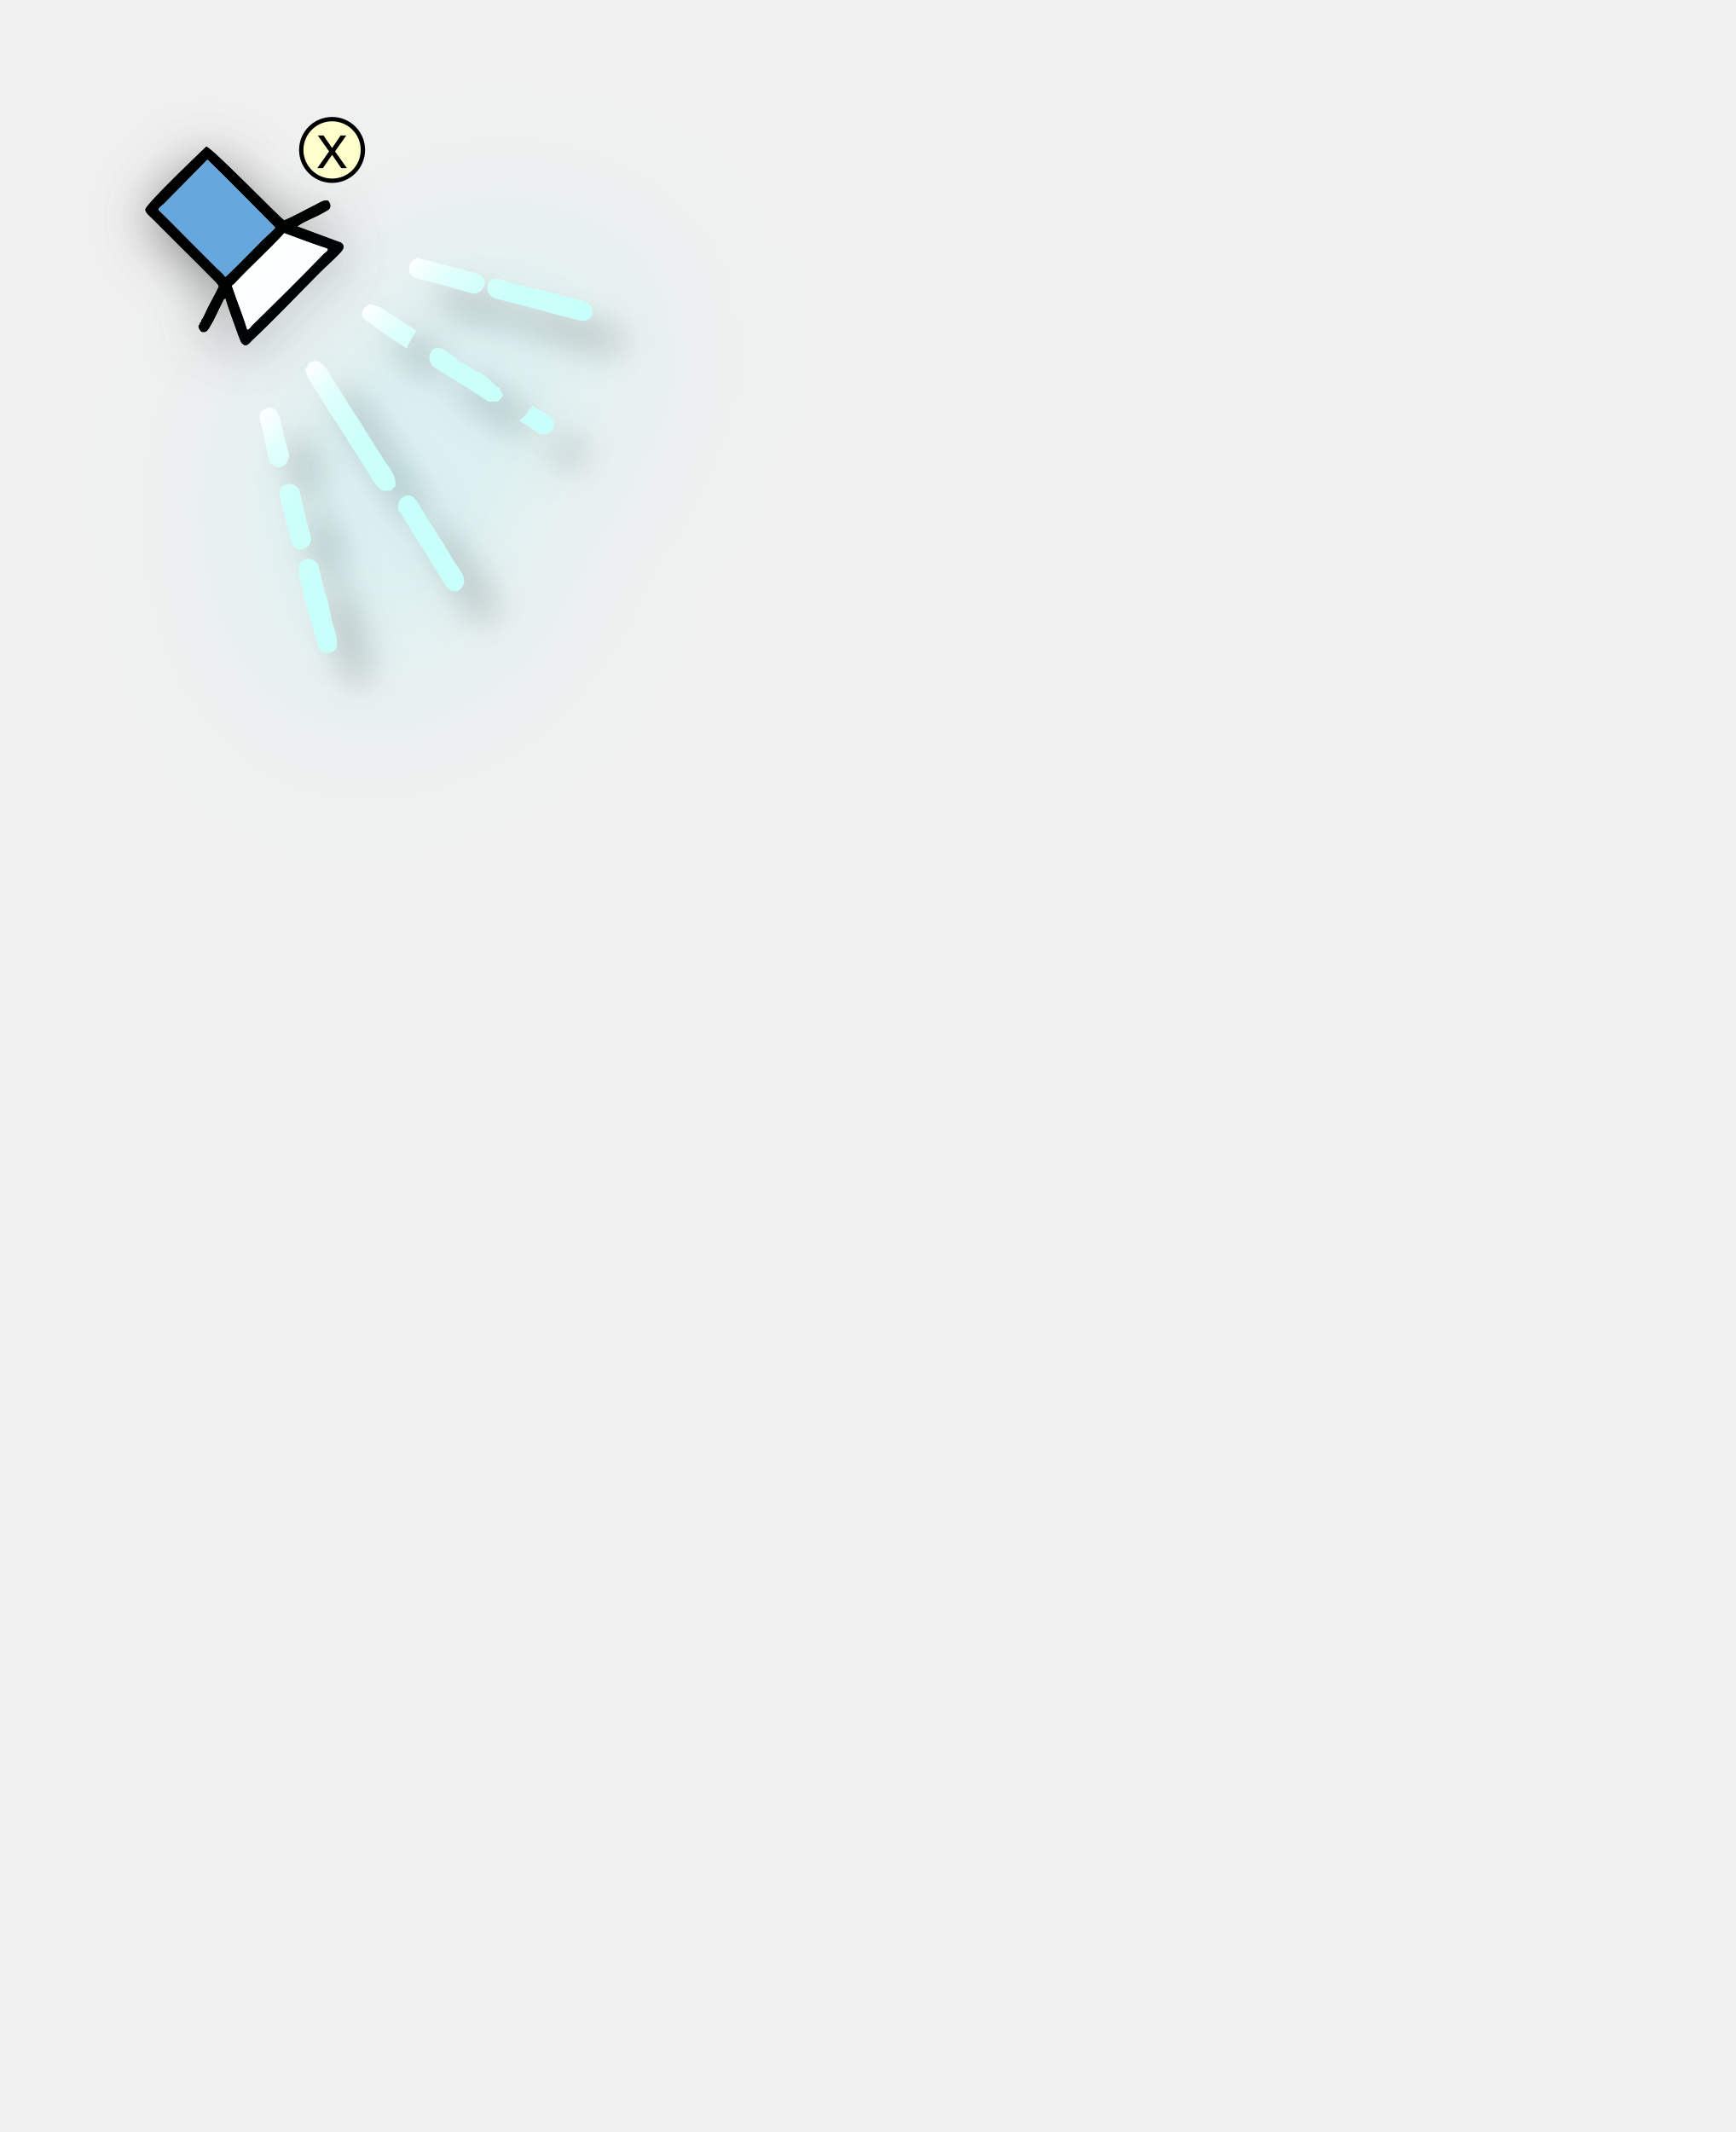
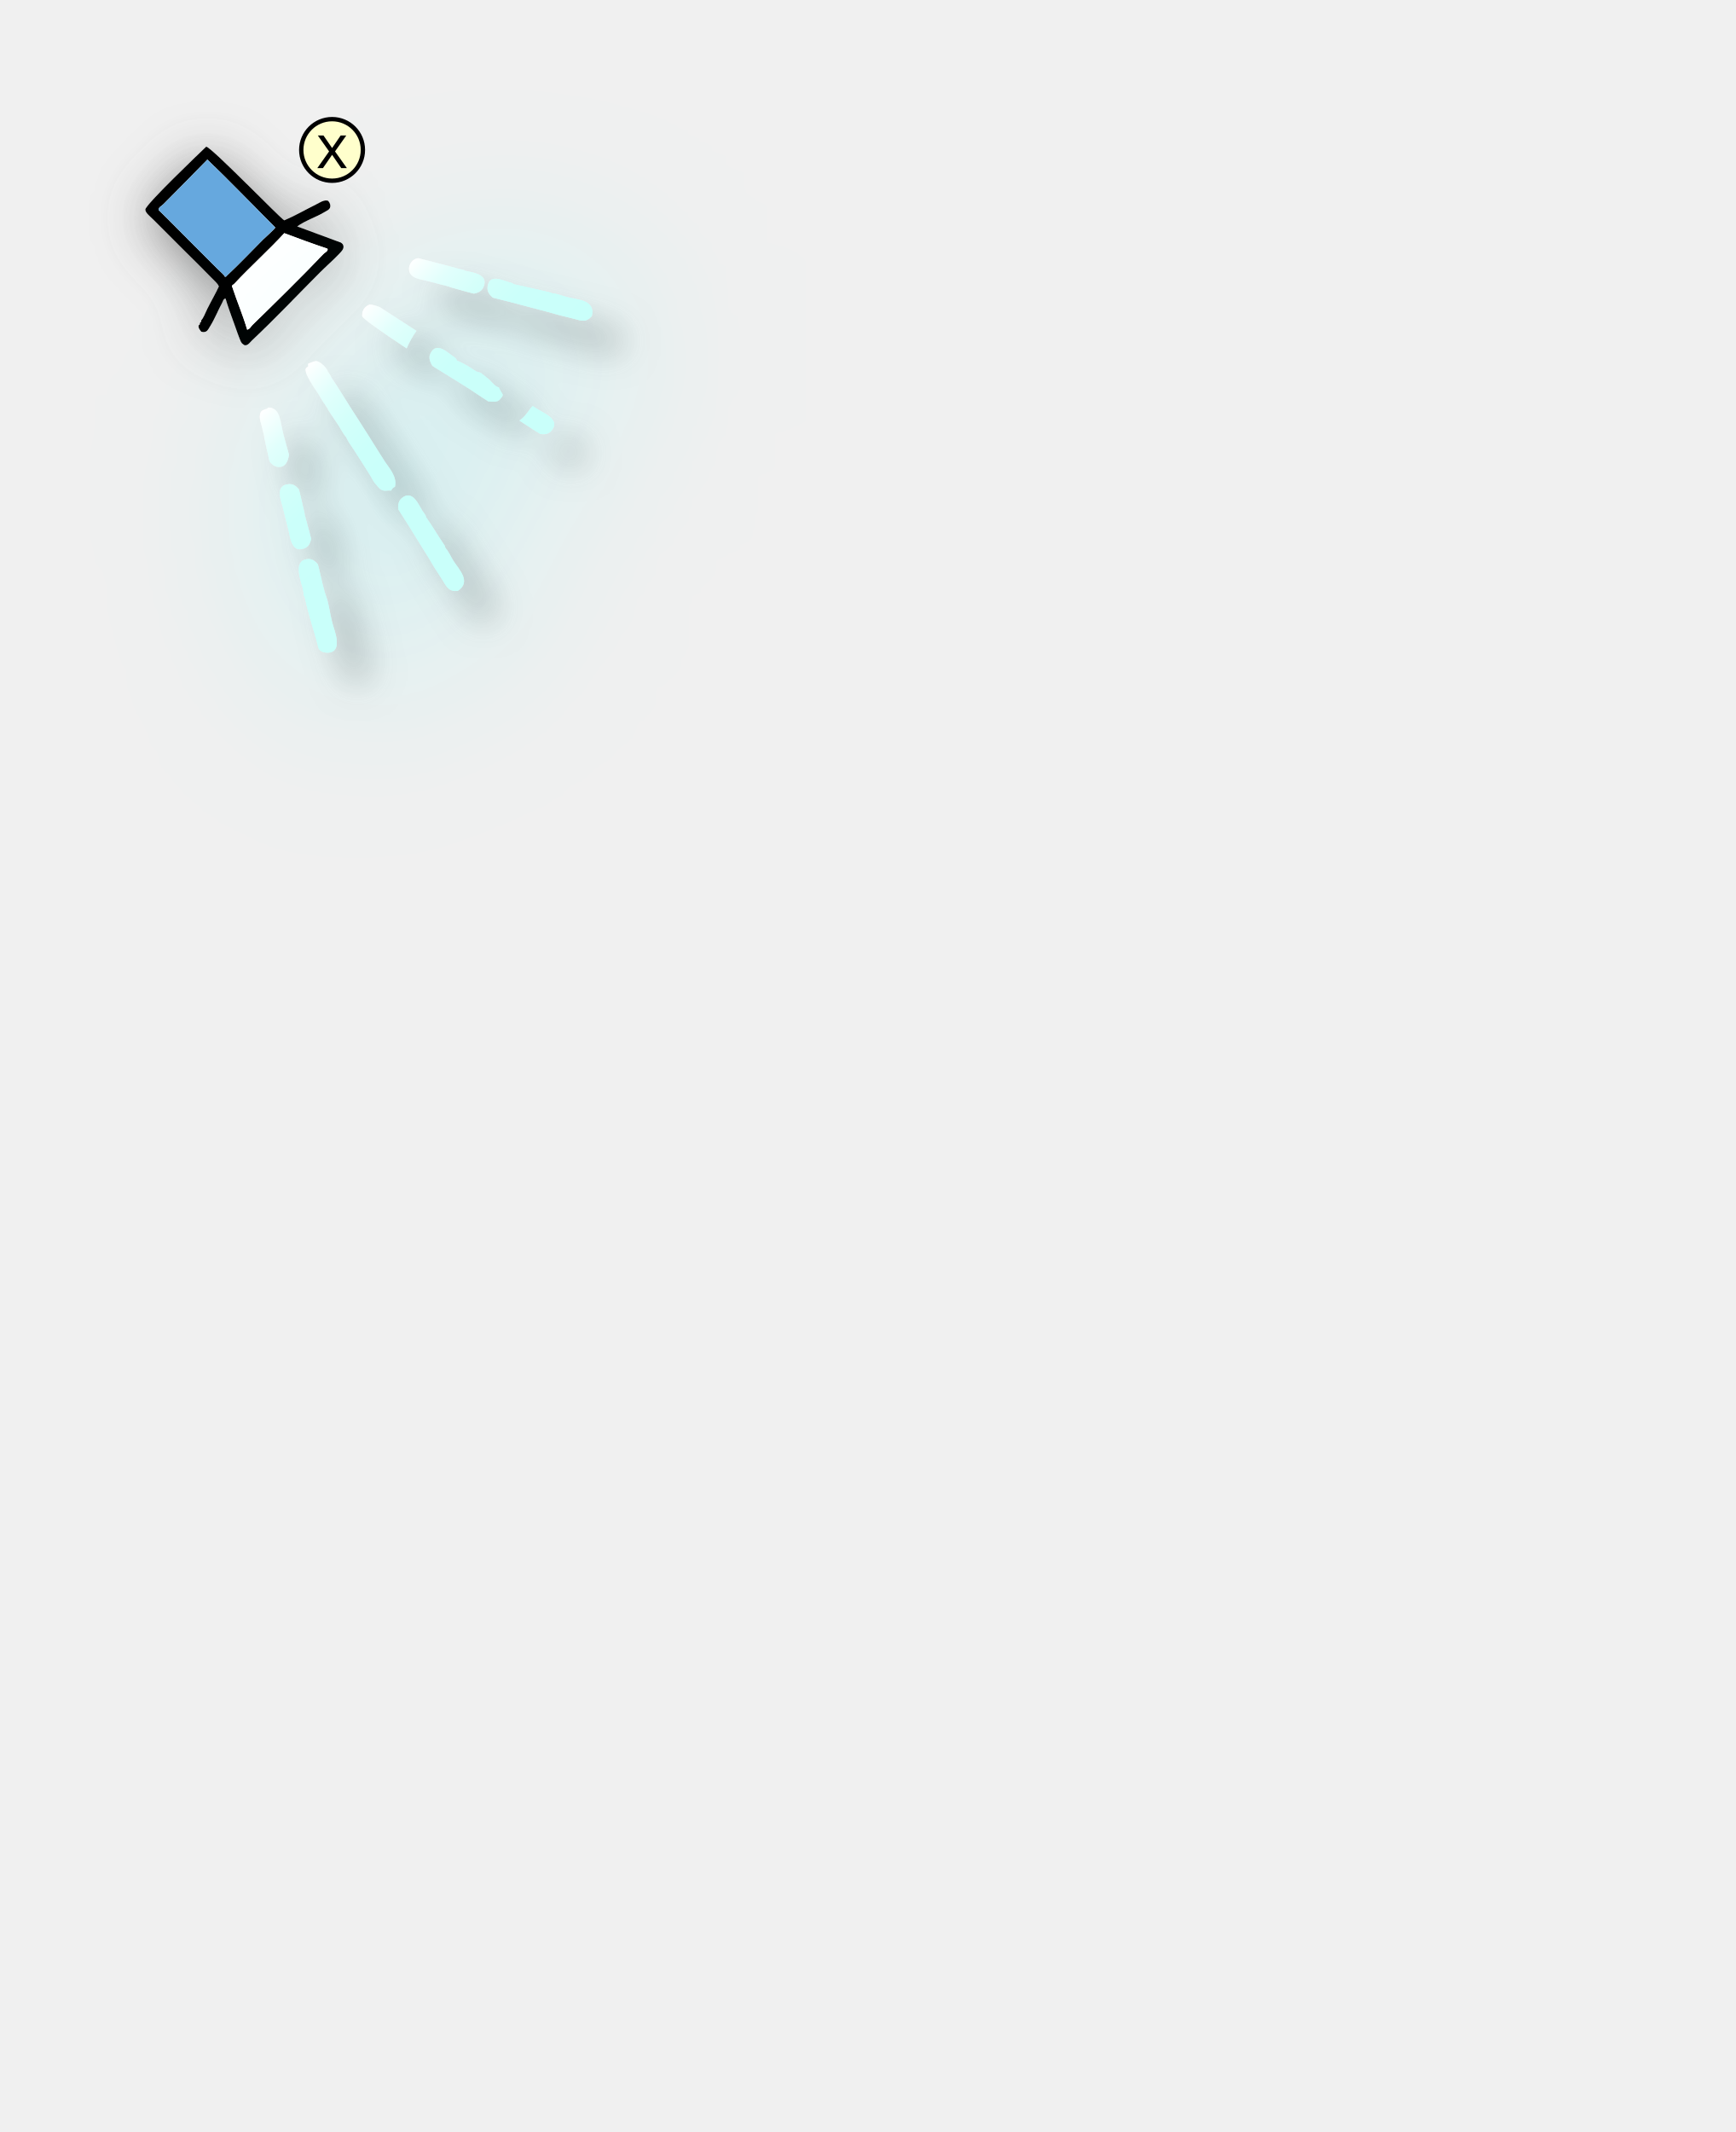
<svg xmlns="http://www.w3.org/2000/svg" id="a" data-name="Lights &amp;amp; Camera" width="398.97" height="490" viewBox="0 0 398.97 490">
  <defs>
    <style>
-       .p {
+       .o {
        filter: url(#c);
      }

-       .q, .r, .s, .t, .u, .v, .w {
+       .p, .q, .r, .s, .t, .u, .v {
        stroke-width: 0px;
      }

-       .q, .w {
+       .p, .v {
        fill: #000;
      }

-       .r {
+       .q {
        fill: #ccc;
      }

-       .r, .s, .t, .u, .v, .w {
+       .q, .r, .s, .t, .u, .v {
        fill-rule: evenodd;
      }

-       .s {
+       .r {
        fill: #66a8de;
      }

-       .t {
+       .s {
        fill: #fff;
      }

-       .x {
+       .w {
        fill: #ffc;
        stroke: #000;
        stroke-miterlimit: 10;
      }

-       .u {
-         filter: url(#l);
+       .t {
+         filter: url(#k);
      }

-       .u, .v {
-         fill: url(#h);
+       .t, .u {
+         fill: url(#g);
      }

-       .v {
-         filter: url(#i);
+       .u {
+         filter: url(#h);
      }
    </style>
    <filter id="c" data-name="drop-shadow-1" filterUnits="userSpaceOnUse">
      <feOffset dx="0" dy="2" />
      <feGaussianBlur result="d" stdDeviation="6" />
      <feFlood flood-color="#666" flood-opacity=".75" />
      <feComposite in2="d" operator="in" />
      <feComposite in="SourceGraphic" />
    </filter>
-     <linearGradient id="h" x1="71.75" y1="81.05" x2="117.96" y2="121.23" gradientTransform="translate(8.17 -5.61) rotate(3.74)" gradientUnits="userSpaceOnUse">
+     <linearGradient id="g" x1="71.75" y1="81.05" x2="117.96" y2="121.23" gradientTransform="translate(8.17 -5.61) rotate(3.74)" gradientUnits="userSpaceOnUse">
      <stop offset="0" stop-color="#fff" />
      <stop offset=".04" stop-color="#f5fffe" />
      <stop offset=".13" stop-color="#e1fffc" />
      <stop offset=".25" stop-color="#d3fffa" />
      <stop offset=".38" stop-color="#cbfffa" />
      <stop offset=".62" stop-color="#c9fffa" />
    </linearGradient>
-     <filter id="i" data-name="drop-shadow-2" filterUnits="userSpaceOnUse">
+     <filter id="h" data-name="drop-shadow-2" filterUnits="userSpaceOnUse">
      <feOffset dx="7" dy="7" />
-       <feGaussianBlur result="j" stdDeviation="4" />
+       <feGaussianBlur result="i" stdDeviation="4" />
      <feFlood flood-color="#a0a0a0" flood-opacity=".79" />
-       <feComposite in2="j" operator="in" />
+       <feComposite in2="i" operator="in" />
      <feComposite in="SourceGraphic" />
    </filter>
-     <filter id="l" data-name="drop-shadow-3" filterUnits="userSpaceOnUse">
+     <filter id="k" data-name="drop-shadow-3" filterUnits="userSpaceOnUse">
      <feOffset dx="7" dy="7" />
-       <feGaussianBlur result="m" stdDeviation="22" />
+       <feGaussianBlur result="l" stdDeviation="22" />
      <feFlood flood-color="#03f3ff" flood-opacity=".75" />
-       <feComposite in2="m" operator="in" />
+       <feComposite in2="l" operator="in" />
      <feComposite in="SourceGraphic" />
    </filter>
  </defs>
  <g id="b" data-name="Light">
-     <g id="e" data-name="Light Off" class="p">
-       <path id="f" data-name="Light Body" class="w" d="M78.37,55.76c.06.03.39.3.47.47.37.78-.16,1.37-.93,2.17-1.31,1.37-3.11,2.96-4.34,4.19-5.18,5.18-10.01,10.34-15.66,15.66-.48.46-.94,1.22-1.7,1.09-.07-.01-.49-.33-.62-.47-.4-.42-1.46-3.73-1.71-4.34-.02-.06-.49-1.33-.62-1.71-.47-1.35-.92-2.52-1.4-4.19-.5-.03-.59.59-.78.93-.91,1.64-1.67,3.64-2.79,5.43-.44.7-.73,1.61-2.02,1.24-.41-.55-.67-.79-.62-1.39,0-.09.27-.24.31-.31.03-.06-.05-.27,0-.31.06-.05.29-.26.31-.31.03-.06-.05-.27,0-.31.44-.36,1.05-1.93,1.4-2.64.87-1.75,1.91-3.53,2.64-5.12-.16-.49-.61-.91-.93-1.24-2.47-2.53-4.88-4.89-7.6-7.6-1.96-1.96-4.27-4.27-6.51-6.51-.81-.81-1.86-1.58-1.86-2.33,0-1.1,12.35-12.87,13.96-14.42.59-.61,17.44,16.86,17.99,16.9,2.54-1.09,4.87-2.45,7.44-3.72.79-.39,1.65-1.06,2.64-.77.47.57.53,1.02.47,1.39-.12.67-.73.83-1.39,1.24-1.77,1.08-4.49,1.98-6.2,3.26M52.47,63.04c2.77-2.6,5.21-5.21,7.91-7.91.32-.32,2.88-2.5,2.87-2.86,0,.01-.22-.23-.23-.24-4.99-4.99-10.74-10.96-15.35-15.35-3.28,3.34-6.86,7.01-10.08,10.23-.44.44-1.31.84-1.09,1.39,2.58,2.49,5.07,5.07,7.6,7.6,1.93,1.93,3.91,3.91,5.74,5.74.64.64,1.48,1.13,1.86,2.01q.55-.4.78-.62ZM65.34,53.59c-3.6,3.94-8,7.77-11.48,11.63-.15.17-.77.36-.46.78,1.08,3.32,2.41,6.37,3.41,9.77.59-.09.84-.7,1.24-1.09,5.45-5.32,11.13-10.89,16.28-16.28.38-.4,1.2-.72.93-1.24-3.38-1.11-6.65-2.35-9.92-3.56Z" />
-       <path class="r" d="M51.88,63.66c-.72-.8-1.4-1.37-2.04-2.01-1.83-1.83-3.8-3.8-5.74-5.74-2.53-2.53-5.02-5.11-7.6-7.6-.22-.55.64-.95,1.09-1.39,3.22-3.22,6.8-6.89,10.08-10.23,4.61,4.39,10.37,10.36,15.35,15.35,0,.01.26.28.27.27-.14.22-2.58,2.51-2.91,2.83-2.7,2.7-5.14,5.31-7.91,7.91-.23.21.19-.18-.6.61Z" />
+     <g id="e" data-name="Light Off" class="o">
+       <path id="f" data-name="Light Body" class="v" d="M78.37,55.76c.06.03.39.3.47.47.37.78-.16,1.37-.93,2.17-1.31,1.37-3.11,2.96-4.34,4.19-5.18,5.18-10.01,10.34-15.66,15.66-.48.46-.94,1.22-1.7,1.09-.07-.01-.49-.33-.62-.47-.4-.42-1.46-3.73-1.71-4.34-.02-.06-.49-1.33-.62-1.71-.47-1.35-.92-2.52-1.4-4.19-.5-.03-.59.59-.78.93-.91,1.64-1.67,3.64-2.79,5.43-.44.7-.73,1.61-2.02,1.24-.41-.55-.67-.79-.62-1.39,0-.09.27-.24.31-.31.03-.06-.05-.27,0-.31.06-.05.29-.26.31-.31.03-.06-.05-.27,0-.31.44-.36,1.05-1.93,1.4-2.64.87-1.75,1.91-3.53,2.64-5.12-.16-.49-.61-.91-.93-1.24-2.47-2.53-4.88-4.89-7.6-7.6-1.96-1.96-4.27-4.27-6.51-6.51-.81-.81-1.86-1.58-1.86-2.33,0-1.1,12.35-12.87,13.96-14.42.59-.61,17.44,16.86,17.99,16.9,2.54-1.09,4.87-2.45,7.44-3.72.79-.39,1.65-1.06,2.64-.77.47.57.53,1.02.47,1.39-.12.67-.73.83-1.39,1.24-1.77,1.08-4.49,1.98-6.2,3.26M52.47,63.04c2.77-2.6,5.21-5.21,7.91-7.91.32-.32,2.88-2.5,2.87-2.86,0,.01-.22-.23-.23-.24-4.99-4.99-10.74-10.96-15.35-15.35-3.28,3.34-6.86,7.01-10.08,10.23-.44.44-1.31.84-1.09,1.39,2.58,2.49,5.07,5.07,7.6,7.6,1.93,1.93,3.91,3.91,5.74,5.74.64.64,1.48,1.13,1.86,2.01q.55-.4.78-.62ZM65.34,53.59c-3.6,3.94-8,7.77-11.48,11.63-.15.17-.77.36-.46.78,1.08,3.32,2.41,6.37,3.41,9.77.59-.09.84-.7,1.24-1.09,5.45-5.32,11.13-10.89,16.28-16.28.38-.4,1.2-.72.93-1.24-3.38-1.11-6.65-2.35-9.92-3.56Z" />
+       <path class="q" d="M51.88,63.66c-.72-.8-1.4-1.37-2.04-2.01-1.83-1.83-3.8-3.8-5.74-5.74-2.53-2.53-5.02-5.11-7.6-7.6-.22-.55.64-.95,1.09-1.39,3.22-3.22,6.8-6.89,10.08-10.23,4.61,4.39,10.37,10.36,15.35,15.35,0,.01.26.28.27.27-.14.22-2.58,2.51-2.91,2.83-2.7,2.7-5.14,5.31-7.91,7.91-.23.21.19-.18-.6.61Z" />
    </g>
-     <path id="g" data-name="Light Body" class="w" d="M78.37,55.76c.06.03.39.3.47.47.37.78-.16,1.37-.93,2.17-1.31,1.37-3.11,2.96-4.34,4.19-5.18,5.18-10.01,10.34-15.66,15.66-.48.46-.94,1.22-1.7,1.09-.07-.01-.49-.33-.62-.47-.4-.42-1.46-3.73-1.71-4.34-.02-.06-.49-1.33-.62-1.71-.47-1.35-.92-2.52-1.4-4.19-.5-.03-.59.59-.78.93-.91,1.64-1.67,3.64-2.79,5.43-.44.7-.73,1.61-2.02,1.24-.41-.55-.67-.79-.62-1.39,0-.09.27-.24.31-.31.03-.06-.05-.27,0-.31.06-.05.29-.26.31-.31.03-.06-.05-.27,0-.31.44-.36,1.05-1.93,1.4-2.64.87-1.75,1.91-3.53,2.64-5.12-.16-.49-.61-.91-.93-1.24-2.47-2.53-4.88-4.89-7.6-7.6-1.96-1.96-4.27-4.27-6.51-6.51-.81-.81-1.86-1.58-1.86-2.33,0-1.1,12.35-12.87,13.96-14.42.59-.61,17.44,16.86,17.99,16.9,2.54-1.09,4.87-2.45,7.44-3.72.79-.39,1.65-1.06,2.64-.77.47.57.53,1.02.47,1.39-.12.67-.73.83-1.39,1.24-1.77,1.08-4.49,1.98-6.2,3.26M52.47,63.04c2.77-2.6,5.21-5.21,7.91-7.91.32-.32,2.88-2.5,2.87-2.86,0,.01-.22-.23-.23-.24-4.99-4.99-10.74-10.96-15.35-15.35-3.28,3.34-6.86,7.01-10.08,10.23-.44.44-1.31.84-1.09,1.39,2.58,2.49,5.07,5.07,7.6,7.6,1.93,1.93,3.91,3.91,5.74,5.74.64.64,1.48,1.13,1.86,2.01q.55-.4.78-.62ZM65.34,53.59c-3.6,3.94-8,7.77-11.48,11.63-.15.17-.77.36-.46.78,1.08,3.32,2.41,6.37,3.41,9.77.59-.09.84-.7,1.24-1.09,5.45-5.32,11.13-10.89,16.28-16.28.38-.4,1.2-.72.93-1.24-3.38-1.11-6.65-2.35-9.92-3.56Z" />
-     <path class="s" d="M51.88,63.66c-.72-.8-1.4-1.37-2.04-2.01-1.83-1.83-3.8-3.8-5.74-5.74-2.53-2.53-5.02-5.11-7.6-7.6-.22-.55.64-.95,1.09-1.39,3.22-3.22,6.8-6.89,10.08-10.23,4.61,4.39,10.37,10.36,15.35,15.35,0,.01.26.28.27.27-.14.22-2.58,2.51-2.91,2.83-2.7,2.7-5.14,5.31-7.91,7.91-.23.21.19-.18-.6.61Z" />
-     <path class="t" d="M75.27,57.15c.27.52-.55.84-.93,1.24-5.15,5.39-10.83,10.96-16.28,16.28-.4.39-.65.99-1.24,1.09-1-3.4-2.33-6.45-3.41-9.77-.31-.41.18-.47.46-.78,3.55-3.79,7.88-7.69,11.48-11.63,3.28,1.22,6.54,2.45,9.92,3.56Z" />
-     <path id="k" data-name="Rays" class="v" d="M136.05,72.63c-1.3,1.51-2.34,1.12-4.33.57-.79-.22-2.15-.52-3.46-.86-.75-.2-1.18-.35-2.02-.58-1.24-.34-3.81-.99-5.48-1.44-2.45-.67-5-1.31-7.57-1.95.02,0,.03-.02.05-.03-1.13-.95-1.24-1.75-1.15-2.46.4-3.04,3.42-1.42,4.79-1.06.39.1,1.11.27,1.11.45v.04c3,.61,5.52,1.24,8.25,1.84.12.03.6.27.9.29.89.05,2.07.54,3.3.87,2.25.58,6.49.58,5.6,4.33ZM102.49,126.08c-.21-.22-.21-.56-.28-.66-1.57-2.31-2.6-4.16-4.36-6.66.01-.01.02-.02.03-.03.12-.13-.65-1.09-.86-1.43-.75-1.21-2.2-4.8-4.57-2.87-.56.45-1.03,1.1-.86,2.58-.02,0-.03,0-.05,0,1.43,2.23,2.84,4.45,4.16,6.62.9,1.48,2.32,3.71,2.99,4.81.45.74.67,1.15,1.07,1.81.72,1.15,1.5,2.31,1.92,3,1.07,1.76,1.56,2.76,3.54,2.55,3.21-2.11.23-4.94-1.01-6.91-.68-1.08-1.11-2.17-1.72-2.81ZM93.47,80.04s.02-.05.03-.07c.62-1.42,1.34-2.7,2.2-3.93l-8.38-5.42c-.46-.27-2.16-.65-2.29-.61-1.05.34-1.84,1.23-1.75,2.63.04.53,4.56,3.68,10.19,7.41ZM123.94,94.27c-.34-.21-.89-.56-1.48-.93-.09.08-.18.16-.26.25-.11.13-.32.4-.37.46-.13.18-.26.36-.39.54-.65.84-1.13,1.5-2.02,2.07,2.3,1.5,4.72,3.07,4.82,3.09,1.5.19,2.14-.31,2.6-.87,1.94-2.37-1.68-3.86-2.89-4.61ZM114.63,89c-.81,0-1.93-1.65-2.5-2.02-.35-.22-.9-.77-1.5-1.16,0,0-.01-.08-.02-.08-.17-.11-.98-.27-1.16-.38-1.29-.81-2.46-1.69-4.46-2.5,0,0,0,0,0,0,0-.39-.51-.74-.85-.97-1.21-.79-3.81-3.49-5.19-.63-.32.68-.35,1.49.46,2.81.05.08,2.63,1.63,5,3.11,1.21.77,2.41,1.51,3.51,2.2,2.14,1.44,4.24,2.83,4.33,2.85,1.53.2,2.21.08,2.69-.5,1.08-1.28.58-.74-.32-2.74h0ZM98.27,64.56c1.68.46,3.38.88,5.08,1.31-.02.02-.03.04-.04.06,2.69.76,5.51,1.55,5.61,1.54,1.51-.27,1.98-.95,2.26-1.63,1.16-2.89-2.8-3.24-4.2-3.6-.04-.01-.12-.03-.17-.04,0-.02,0-.05,0-.07-3.65-.97-7.14-1.9-10.56-2.75-.07-.02-.22-.02-.29,0-1.75.38-2.48,2.55-1.44,3.75.84.98,2.5,1.1,3.75,1.44ZM85,100.61c-1.54-2.47-3.11-4.85-4.61-7.21-1.28-2.01-2.77-4.49-4.04-6.34-.33-.49-.56-1.12-.87-1.45-.24-.24-.09-.23-.29-.58-.55-.92-1.8-2.03-2.59-2.02-.36,0-1.77.61-1.73.58-.08.07.04.47,0,.58-.04.12-.54.41-.58.58-.3,1.27,2.28,4.8,2.89,5.77.4.63,1.28,2.14,1.44,2.3.23.25.34.63.58.87.23.23.09.26.29.58.81,1.28,1.62,2.36,2.31,3.46.39.62,1.2,2.05,1.44,2.31.45.46.59,1.01.86,1.44.35.55.78,1.15,1.16,1.74,1.31,2.06,2.92,4.52,4.03,6.34.26.43.61,1.18.87,1.44.72.76,1.05,1.53,2.02,1.74.51.1.89-.08,1.73,0,.16-.42.45-.71.86-.87.56-2.33-1.37-4.32-2.31-5.77-1.29-2-2.25-3.56-3.46-5.48ZM66.42,104.51c-.43-1.52-.87-3.07-1.31-4.77-.69-2.64-.65-5.79-3.17-6.06-.35-.04-.42.24-.58.28-.82.25-1.25.43-1.44.87-.48,1.09.12,2.51.29,3.17.23.91.41,1.72.58,2.5-.02,0-.04,0-.05,0,.58,2.69,1.2,5.51,1.26,5.58.94,1.19,1.74,1.28,2.46,1.21,1.76-.19,1.92-2.79,1.97-2.78ZM75.2,137.81c-.16-.59-.45-1.23-.58-1.73-.2-.76-.39-1.5-.58-2.24-.49-2.16-.94-4.06-.98-4.12-.96-1.19-1.78-1.28-2.5-1.2-3.09.37-1.5,4.68-1.15,6.07.1.4.26.4.43,2.4h.15c1.08,5,2.16,7.71,3.2,11.87.22.88,1.52,1.29,2.59,1.1,3.08-.54.96-5.32.58-6.85-.48-1.91-.72-3.71-1.15-5.32ZM69.86,126.06c.68-.27,1.36-.71,1.64-2.22.02-.09-.75-2.88-1.48-5.56-.01-.05-.02-.09-.03-.14.01,0,.02,0,.04,0-.62-2.72-1.27-5.57-1.33-5.64-.96-1.19-1.78-1.28-2.5-1.2-2.8.33-1.76,3.35-1.28,4.95.09.33,1.29,5.14,1.39,5.54.35,1.4.67,5.39,3.56,4.25Z" />
-     <path id="n" data-name="Rays" class="u" d="M136.05,72.63c-1.3,1.51-2.34,1.12-4.33.57-.79-.22-2.15-.52-3.46-.86-.75-.2-1.18-.35-2.02-.58-1.24-.34-3.81-.99-5.48-1.44-2.45-.67-5-1.31-7.57-1.95.02,0,.03-.02.05-.03-1.13-.95-1.24-1.75-1.15-2.46.4-3.04,3.42-1.42,4.79-1.06.39.1,1.11.27,1.11.45v.04c3,.61,5.52,1.24,8.25,1.84.12.03.6.27.9.29.89.05,2.07.54,3.3.87,2.25.58,6.49.58,5.6,4.33ZM102.49,126.08c-.21-.22-.21-.56-.28-.66-1.57-2.31-2.6-4.16-4.36-6.66.01-.01.02-.02.03-.03.12-.13-.65-1.09-.86-1.43-.75-1.21-2.2-4.8-4.57-2.87-.56.45-1.03,1.1-.86,2.58-.02,0-.03,0-.05,0,1.43,2.23,2.84,4.45,4.16,6.62.9,1.48,2.32,3.71,2.99,4.81.45.74.67,1.15,1.07,1.81.72,1.15,1.5,2.31,1.92,3,1.07,1.76,1.56,2.76,3.54,2.55,3.21-2.11.23-4.94-1.01-6.91-.68-1.08-1.11-2.17-1.72-2.81ZM93.47,80.04s.02-.05.03-.07c.62-1.42,1.34-2.7,2.2-3.93l-8.38-5.42c-.46-.27-2.16-.65-2.29-.61-1.05.34-1.84,1.23-1.75,2.63.04.53,4.56,3.68,10.19,7.41ZM123.94,94.27c-.34-.21-.89-.56-1.48-.93-.09.08-.18.16-.26.25-.11.13-.32.4-.37.46-.13.18-.26.36-.39.54-.65.84-1.13,1.5-2.02,2.07,2.3,1.5,4.72,3.07,4.82,3.09,1.5.19,2.14-.31,2.6-.87,1.94-2.37-1.68-3.86-2.89-4.61ZM114.63,89c-.81,0-1.93-1.65-2.5-2.02-.35-.22-.9-.77-1.5-1.16,0,0-.01-.08-.02-.08-.17-.11-.98-.27-1.16-.38-1.29-.81-2.46-1.69-4.46-2.5,0,0,0,0,0,0,0-.39-.51-.74-.85-.97-1.21-.79-3.81-3.49-5.19-.63-.32.68-.35,1.49.46,2.81.05.08,2.63,1.63,5,3.11,1.21.77,2.41,1.51,3.51,2.2,2.14,1.44,4.24,2.83,4.33,2.85,1.53.2,2.21.08,2.69-.5,1.08-1.28.58-.74-.32-2.74h0ZM98.27,64.56c1.68.46,3.38.88,5.08,1.31-.02.02-.03.04-.04.06,2.69.76,5.51,1.55,5.61,1.54,1.51-.27,1.98-.95,2.26-1.63,1.16-2.89-2.8-3.24-4.2-3.6-.04-.01-.12-.03-.17-.04,0-.02,0-.05,0-.07-3.65-.97-7.14-1.9-10.56-2.75-.07-.02-.22-.02-.29,0-1.75.38-2.48,2.55-1.44,3.75.84.98,2.5,1.1,3.75,1.44ZM85,100.61c-1.54-2.47-3.11-4.85-4.61-7.21-1.28-2.01-2.77-4.49-4.04-6.34-.33-.49-.56-1.12-.87-1.45-.24-.24-.09-.23-.29-.58-.55-.92-1.8-2.03-2.59-2.02-.36,0-1.77.61-1.73.58-.08.07.04.47,0,.58-.04.12-.54.41-.58.58-.3,1.27,2.28,4.8,2.89,5.77.4.63,1.28,2.14,1.44,2.3.23.25.34.63.58.87.23.23.09.26.29.58.81,1.28,1.62,2.36,2.31,3.46.39.62,1.2,2.05,1.44,2.31.45.46.59,1.01.86,1.44.35.55.78,1.15,1.16,1.74,1.31,2.06,2.92,4.52,4.03,6.34.26.43.61,1.18.87,1.44.72.76,1.05,1.53,2.02,1.74.51.1.89-.08,1.73,0,.16-.42.45-.71.86-.87.56-2.33-1.37-4.32-2.31-5.77-1.29-2-2.25-3.56-3.46-5.48ZM66.42,104.51c-.43-1.52-.87-3.07-1.31-4.77-.69-2.64-.65-5.79-3.17-6.06-.35-.04-.42.24-.58.28-.82.25-1.25.43-1.44.87-.48,1.09.12,2.51.29,3.17.23.91.41,1.72.58,2.5-.02,0-.04,0-.05,0,.58,2.69,1.2,5.51,1.26,5.58.94,1.19,1.74,1.28,2.46,1.21,1.76-.19,1.92-2.79,1.97-2.78ZM75.2,137.81c-.16-.59-.45-1.23-.58-1.73-.2-.76-.39-1.5-.58-2.24-.49-2.16-.94-4.06-.98-4.12-.96-1.19-1.78-1.28-2.5-1.2-3.09.37-1.5,4.68-1.15,6.07.1.4.26.4.43,2.4h.15c1.08,5,2.16,7.71,3.2,11.87.22.88,1.52,1.29,2.59,1.1,3.08-.54.96-5.32.58-6.85-.48-1.91-.72-3.71-1.15-5.32ZM69.86,126.06c.68-.27,1.36-.71,1.64-2.22.02-.09-.75-2.88-1.48-5.56-.01-.05-.02-.09-.03-.14.01,0,.02,0,.04,0-.62-2.72-1.27-5.57-1.33-5.64-.96-1.19-1.78-1.28-2.5-1.2-2.8.33-1.76,3.35-1.28,4.95.09.33,1.29,5.14,1.39,5.54.35,1.4.67,5.39,3.56,4.25Z" />
+     <path class="r" d="M51.88,63.66c-.72-.8-1.4-1.37-2.04-2.01-1.83-1.83-3.8-3.8-5.74-5.74-2.53-2.53-5.02-5.11-7.6-7.6-.22-.55.64-.95,1.09-1.39,3.22-3.22,6.8-6.89,10.08-10.23,4.61,4.39,10.37,10.36,15.35,15.35,0,.01.26.28.27.27-.14.22-2.58,2.51-2.91,2.83-2.7,2.7-5.14,5.31-7.91,7.91-.23.21.19-.18-.6.61Z" />
+     <path class="s" d="M75.27,57.15c.27.52-.55.84-.93,1.24-5.15,5.39-10.83,10.96-16.28,16.28-.4.39-.65.99-1.24,1.09-1-3.4-2.33-6.45-3.41-9.77-.31-.41.18-.47.46-.78,3.55-3.79,7.88-7.69,11.48-11.63,3.28,1.22,6.54,2.45,9.92,3.56Z" />
+     <path id="j" data-name="Rays" class="u" d="M136.05,72.63c-1.3,1.51-2.34,1.12-4.33.57-.79-.22-2.15-.52-3.46-.86-.75-.2-1.18-.35-2.02-.58-1.24-.34-3.81-.99-5.48-1.44-2.45-.67-5-1.31-7.57-1.95.02,0,.03-.02.05-.03-1.13-.95-1.24-1.75-1.15-2.46.4-3.04,3.42-1.42,4.79-1.06.39.1,1.11.27,1.11.45v.04c3,.61,5.52,1.24,8.25,1.84.12.03.6.27.9.29.89.05,2.07.54,3.3.87,2.25.58,6.49.58,5.6,4.33ZM102.49,126.08c-.21-.22-.21-.56-.28-.66-1.57-2.31-2.6-4.16-4.36-6.66.01-.01.02-.02.03-.03.12-.13-.65-1.09-.86-1.43-.75-1.21-2.2-4.8-4.57-2.87-.56.45-1.03,1.1-.86,2.58-.02,0-.03,0-.05,0,1.43,2.23,2.84,4.45,4.16,6.62.9,1.48,2.32,3.71,2.99,4.81.45.74.67,1.15,1.07,1.81.72,1.15,1.5,2.31,1.92,3,1.07,1.76,1.56,2.76,3.54,2.55,3.21-2.11.23-4.94-1.01-6.91-.68-1.08-1.11-2.17-1.72-2.81ZM93.47,80.04s.02-.05.03-.07c.62-1.42,1.34-2.7,2.2-3.93l-8.38-5.42c-.46-.27-2.16-.65-2.29-.61-1.05.34-1.84,1.23-1.75,2.63.04.53,4.56,3.68,10.19,7.41ZM123.94,94.27c-.34-.21-.89-.56-1.48-.93-.09.08-.18.16-.26.25-.11.13-.32.4-.37.46-.13.18-.26.36-.39.54-.65.84-1.13,1.5-2.02,2.07,2.3,1.5,4.72,3.07,4.82,3.09,1.5.19,2.14-.31,2.6-.87,1.94-2.37-1.68-3.86-2.89-4.61ZM114.63,89c-.81,0-1.93-1.65-2.5-2.02-.35-.22-.9-.77-1.5-1.16,0,0-.01-.08-.02-.08-.17-.11-.98-.27-1.16-.38-1.29-.81-2.46-1.69-4.46-2.5,0,0,0,0,0,0,0-.39-.51-.74-.85-.97-1.21-.79-3.81-3.49-5.19-.63-.32.68-.35,1.49.46,2.81.05.08,2.63,1.63,5,3.11,1.21.77,2.41,1.51,3.51,2.2,2.14,1.44,4.24,2.83,4.33,2.85,1.53.2,2.21.08,2.69-.5,1.08-1.28.58-.74-.32-2.74h0ZM98.27,64.56c1.68.46,3.38.88,5.08,1.31-.02.02-.03.04-.04.06,2.69.76,5.51,1.55,5.61,1.54,1.51-.27,1.98-.95,2.26-1.63,1.16-2.89-2.8-3.24-4.2-3.6-.04-.01-.12-.03-.17-.04,0-.02,0-.05,0-.07-3.65-.97-7.14-1.9-10.56-2.75-.07-.02-.22-.02-.29,0-1.75.38-2.48,2.55-1.44,3.75.84.98,2.5,1.1,3.75,1.44ZM85,100.61c-1.54-2.47-3.11-4.85-4.61-7.21-1.28-2.01-2.77-4.49-4.04-6.34-.33-.49-.56-1.12-.87-1.45-.24-.24-.09-.23-.29-.58-.55-.92-1.8-2.03-2.59-2.02-.36,0-1.77.61-1.73.58-.08.07.04.47,0,.58-.04.12-.54.41-.58.58-.3,1.27,2.28,4.8,2.89,5.77.4.63,1.28,2.14,1.44,2.3.23.25.34.63.58.87.23.23.09.26.29.58.81,1.28,1.62,2.36,2.31,3.46.39.62,1.2,2.05,1.44,2.31.45.46.59,1.01.86,1.44.35.55.78,1.15,1.16,1.74,1.31,2.06,2.92,4.52,4.03,6.34.26.43.61,1.18.87,1.44.72.76,1.05,1.53,2.02,1.74.51.1.89-.08,1.73,0,.16-.42.45-.71.86-.87.56-2.33-1.37-4.32-2.31-5.77-1.29-2-2.25-3.56-3.46-5.48ZM66.42,104.51c-.43-1.52-.87-3.07-1.31-4.77-.69-2.64-.65-5.79-3.17-6.06-.35-.04-.42.24-.58.28-.82.25-1.25.43-1.44.87-.48,1.09.12,2.51.29,3.17.23.91.41,1.72.58,2.5-.02,0-.04,0-.05,0,.58,2.69,1.2,5.51,1.26,5.58.94,1.19,1.74,1.28,2.46,1.21,1.76-.19,1.92-2.79,1.97-2.78ZM75.2,137.81c-.16-.59-.45-1.23-.58-1.73-.2-.76-.39-1.5-.58-2.24-.49-2.16-.94-4.06-.98-4.12-.96-1.19-1.78-1.28-2.5-1.2-3.09.37-1.5,4.68-1.15,6.07.1.4.26.4.43,2.4h.15c1.08,5,2.16,7.71,3.2,11.87.22.88,1.52,1.29,2.59,1.1,3.08-.54.96-5.32.58-6.85-.48-1.91-.72-3.71-1.15-5.32ZM69.86,126.06c.68-.27,1.36-.71,1.64-2.22.02-.09-.75-2.88-1.48-5.56-.01-.05-.02-.09-.03-.14.01,0,.02,0,.04,0-.62-2.72-1.27-5.57-1.33-5.64-.96-1.19-1.78-1.28-2.5-1.2-2.8.33-1.76,3.35-1.28,4.95.09.33,1.29,5.14,1.39,5.54.35,1.4.67,5.39,3.56,4.25Z" />
+     <path id="m" data-name="Rays" class="t" d="M136.05,72.63c-1.3,1.51-2.34,1.12-4.33.57-.79-.22-2.15-.52-3.46-.86-.75-.2-1.18-.35-2.02-.58-1.24-.34-3.81-.99-5.48-1.44-2.45-.67-5-1.31-7.57-1.95.02,0,.03-.02.05-.03-1.13-.95-1.24-1.75-1.15-2.46.4-3.04,3.42-1.42,4.79-1.06.39.1,1.11.27,1.11.45v.04c3,.61,5.52,1.24,8.25,1.84.12.03.6.27.9.29.89.05,2.07.54,3.3.87,2.25.58,6.49.58,5.6,4.33ZM102.49,126.08c-.21-.22-.21-.56-.28-.66-1.57-2.31-2.6-4.16-4.36-6.66.01-.01.02-.02.03-.03.12-.13-.65-1.09-.86-1.43-.75-1.21-2.2-4.8-4.57-2.87-.56.45-1.03,1.1-.86,2.58-.02,0-.03,0-.05,0,1.43,2.23,2.84,4.45,4.16,6.62.9,1.48,2.32,3.71,2.99,4.81.45.74.67,1.15,1.07,1.81.72,1.15,1.5,2.31,1.92,3,1.07,1.76,1.56,2.76,3.54,2.55,3.21-2.11.23-4.94-1.01-6.91-.68-1.08-1.11-2.17-1.72-2.81ZM93.47,80.04s.02-.05.03-.07c.62-1.42,1.34-2.7,2.2-3.93l-8.38-5.42c-.46-.27-2.16-.65-2.29-.61-1.05.34-1.84,1.23-1.75,2.63.04.53,4.56,3.68,10.19,7.41ZM123.94,94.27c-.34-.21-.89-.56-1.48-.93-.09.08-.18.16-.26.25-.11.13-.32.4-.37.46-.13.18-.26.36-.39.54-.65.84-1.13,1.5-2.02,2.07,2.3,1.5,4.72,3.07,4.82,3.09,1.5.19,2.14-.31,2.6-.87,1.94-2.37-1.68-3.86-2.89-4.61ZM114.63,89c-.81,0-1.93-1.65-2.5-2.02-.35-.22-.9-.77-1.5-1.16,0,0-.01-.08-.02-.08-.17-.11-.98-.27-1.16-.38-1.29-.81-2.46-1.69-4.46-2.5,0,0,0,0,0,0,0-.39-.51-.74-.85-.97-1.21-.79-3.81-3.49-5.19-.63-.32.68-.35,1.49.46,2.81.05.08,2.63,1.63,5,3.11,1.21.77,2.41,1.51,3.51,2.2,2.14,1.44,4.24,2.83,4.33,2.85,1.53.2,2.21.08,2.69-.5,1.08-1.28.58-.74-.32-2.74h0ZM98.27,64.56c1.68.46,3.38.88,5.08,1.31-.02.02-.03.04-.04.06,2.69.76,5.51,1.55,5.61,1.54,1.51-.27,1.98-.95,2.26-1.63,1.16-2.89-2.8-3.24-4.2-3.6-.04-.01-.12-.03-.17-.04,0-.02,0-.05,0-.07-3.65-.97-7.14-1.9-10.56-2.75-.07-.02-.22-.02-.29,0-1.75.38-2.48,2.55-1.44,3.75.84.98,2.5,1.1,3.75,1.44ZM85,100.61c-1.54-2.47-3.11-4.85-4.61-7.21-1.28-2.01-2.77-4.49-4.04-6.34-.33-.49-.56-1.12-.87-1.45-.24-.24-.09-.23-.29-.58-.55-.92-1.8-2.03-2.59-2.02-.36,0-1.77.61-1.73.58-.08.07.04.47,0,.58-.04.12-.54.41-.58.58-.3,1.27,2.28,4.8,2.89,5.77.4.63,1.28,2.14,1.44,2.3.23.25.34.63.58.87.23.23.09.26.29.58.81,1.28,1.62,2.36,2.31,3.46.39.62,1.2,2.05,1.44,2.31.45.46.59,1.01.86,1.44.35.55.78,1.15,1.16,1.74,1.31,2.06,2.92,4.52,4.03,6.34.26.43.61,1.18.87,1.44.72.76,1.05,1.53,2.02,1.74.51.1.89-.08,1.73,0,.16-.42.45-.71.86-.87.56-2.33-1.37-4.32-2.31-5.77-1.29-2-2.25-3.56-3.46-5.48ZM66.42,104.51c-.43-1.52-.87-3.07-1.31-4.77-.69-2.64-.65-5.79-3.17-6.06-.35-.04-.42.24-.58.28-.82.25-1.25.43-1.44.87-.48,1.09.12,2.51.29,3.17.23.91.41,1.72.58,2.5-.02,0-.04,0-.05,0,.58,2.69,1.2,5.51,1.26,5.58.94,1.19,1.74,1.28,2.46,1.21,1.76-.19,1.92-2.79,1.97-2.78ZM75.2,137.81c-.16-.59-.45-1.23-.58-1.73-.2-.76-.39-1.5-.58-2.24-.49-2.16-.94-4.06-.98-4.12-.96-1.19-1.78-1.28-2.5-1.2-3.09.37-1.5,4.68-1.15,6.07.1.4.26.4.43,2.4h.15c1.08,5,2.16,7.71,3.2,11.87.22.88,1.52,1.29,2.59,1.1,3.08-.54.96-5.32.58-6.85-.48-1.91-.72-3.71-1.15-5.32ZM69.86,126.06c.68-.27,1.36-.71,1.64-2.22.02-.09-.75-2.88-1.48-5.56-.01-.05-.02-.09-.03-.14.01,0,.02,0,.04,0-.62-2.72-1.27-5.57-1.33-5.64-.96-1.19-1.78-1.28-2.5-1.2-2.8.33-1.76,3.35-1.28,4.95.09.33,1.29,5.14,1.39,5.54.35,1.4.67,5.39,3.56,4.25Z" />
    <g>
-       <path class="x" d="M69.25,34.46c0-3.91,3.17-7.08,7.09-7.08s7.08,3.17,7.08,7.08-3.17,7.08-7.08,7.08-7.09-3.17-7.09-7.08Z" />
-       <path id="o" data-name="cls" class="q" d="M75.65,34.8l-2.59-3.66h1.3l1.98,2.88,1.97-2.88h1.29l-2.59,3.66,2.73,3.84h-1.3l-2.1-3.06-2.11,3.06h-1.29l2.71-3.84Z" />
+       <path class="w" d="M69.25,34.46c0-3.91,3.17-7.08,7.09-7.08s7.08,3.17,7.08,7.08-3.17,7.08-7.08,7.08-7.09-3.17-7.09-7.08Z" />
+       <path id="n" data-name="cls" class="p" d="M75.65,34.8l-2.59-3.66h1.3l1.98,2.88,1.97-2.88h1.29l-2.59,3.66,2.73,3.84h-1.3l-2.1-3.06-2.11,3.06h-1.29l2.71-3.84Z" />
    </g>
  </g>
</svg>
